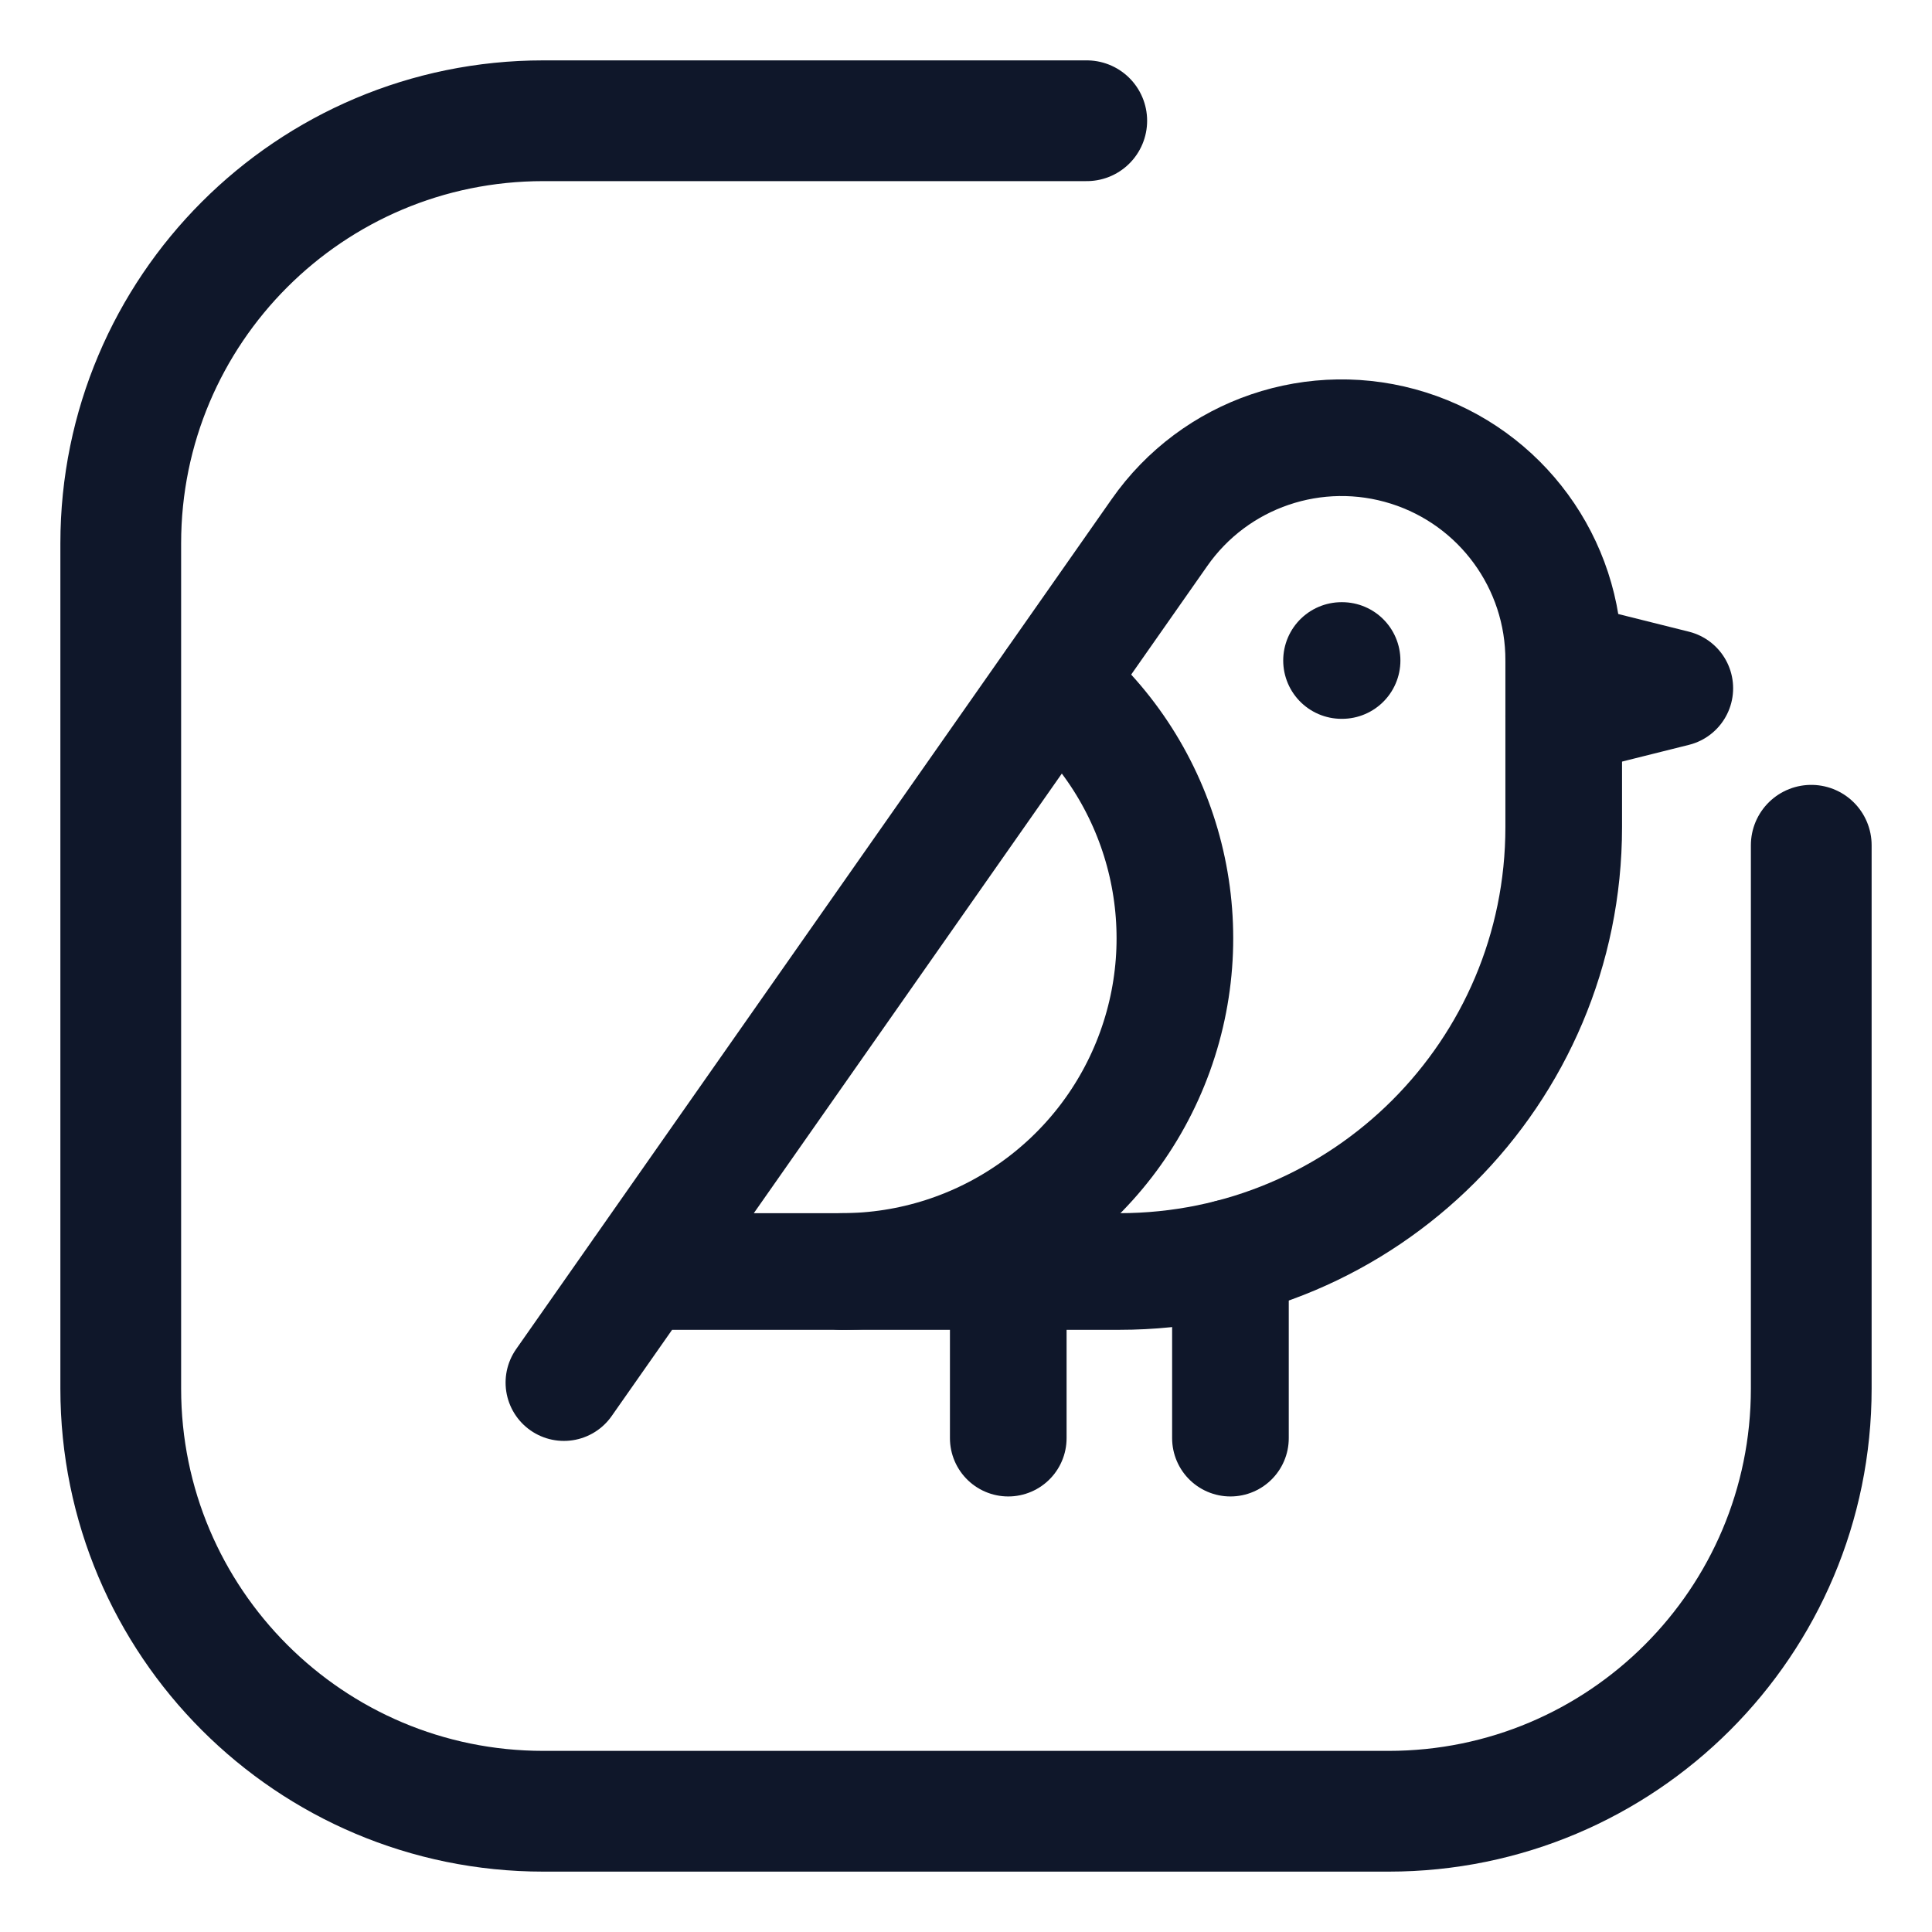
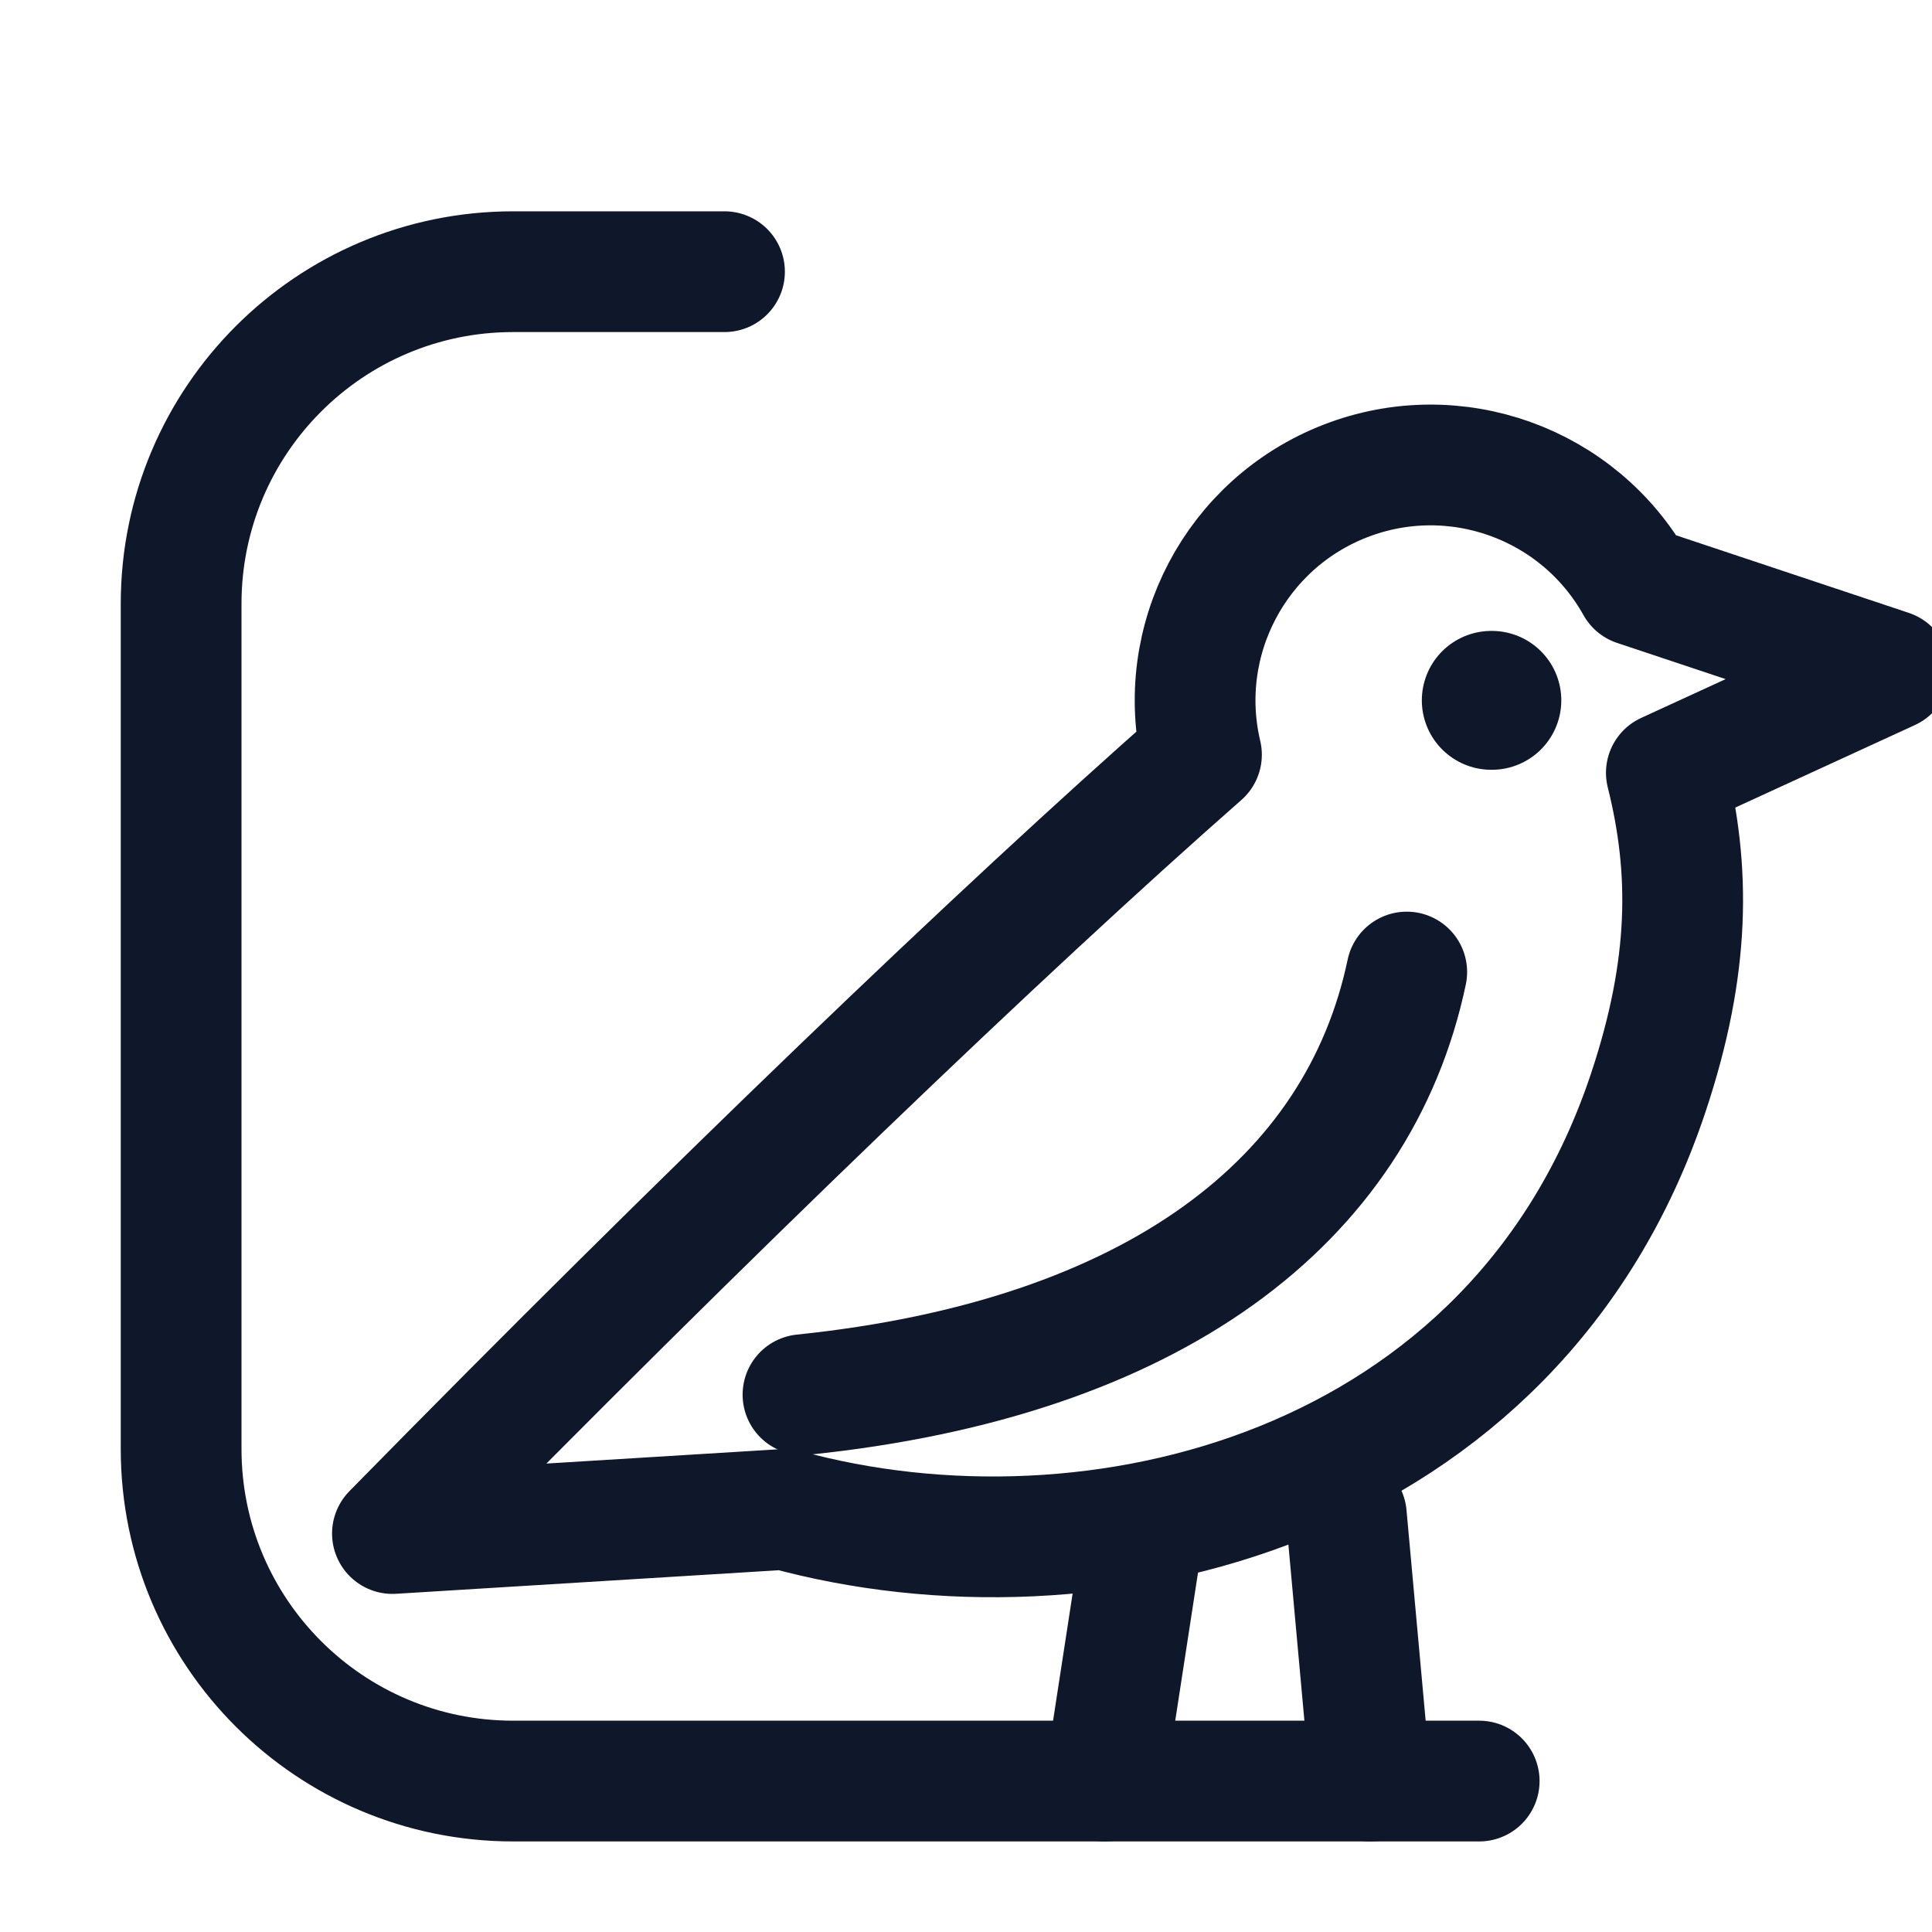
<svg xmlns="http://www.w3.org/2000/svg" width="32" height="32" viewBox="0 0 32 32">
-   <path d="M30 14v9a7 7 0 0 1-7 7H9a7 7 0 0 1-7-7V9a7 7 0 0 1 7-7h9" fill="none" stroke="#0f172a" stroke-linecap="round" stroke-linejoin="round" stroke-width="2" />
-   <g transform="translate(7.5 4.5) scale(0.92)" fill="none" stroke="#0f172a" stroke-linecap="round" stroke-linejoin="round" stroke-width="2.1">
-     <path d="M16 7h.01" />
-     <path d="M3.4 18H12a8 8 0 0 0 8-8V7a4 4 0 0 0-7.28-2.3L2 20" />
-     <path d="m20 7 2 .5-2 .5" />
-     <path d="M10 18v3" />
-     <path d="M14 17.75V21" />
-     <path d="M7 18a6 6 0 0 0 3.84-10.61" />
+   <g fill="none" stroke="#0f172a" stroke-width="2" stroke-linecap="round" stroke-linejoin="round">
+     <path d="M12 4.5H8.5A5.5 5.5 0 0 0 3 10v14a5.5 5.5 0 0 0 5.5 5.5h16" />
+     <g transform="translate(3.3 2.1)">
+       <path d="M28 9 23.8 7.6A3.9 3.9 0 0 0 16.6 10.4C13.3 13.3 8.4 18 3.2 23.3L9.7 22.9C14.8 24.3 21.8 22.6 24 16 24.7 13.9 24.7 12.3 24.3 10.7Z" />
+       <path d="M20 14c-.8 3.8-4.2 6.4-10 7" />
+       <path d="m15.6 23.5-.6 3.9" />
+       <path d="m19 23 .4 4.4" />
+       <path d="M21.4 9.5h.01" stroke-width="2.3" />
+     </g>
  </g>
</svg>
